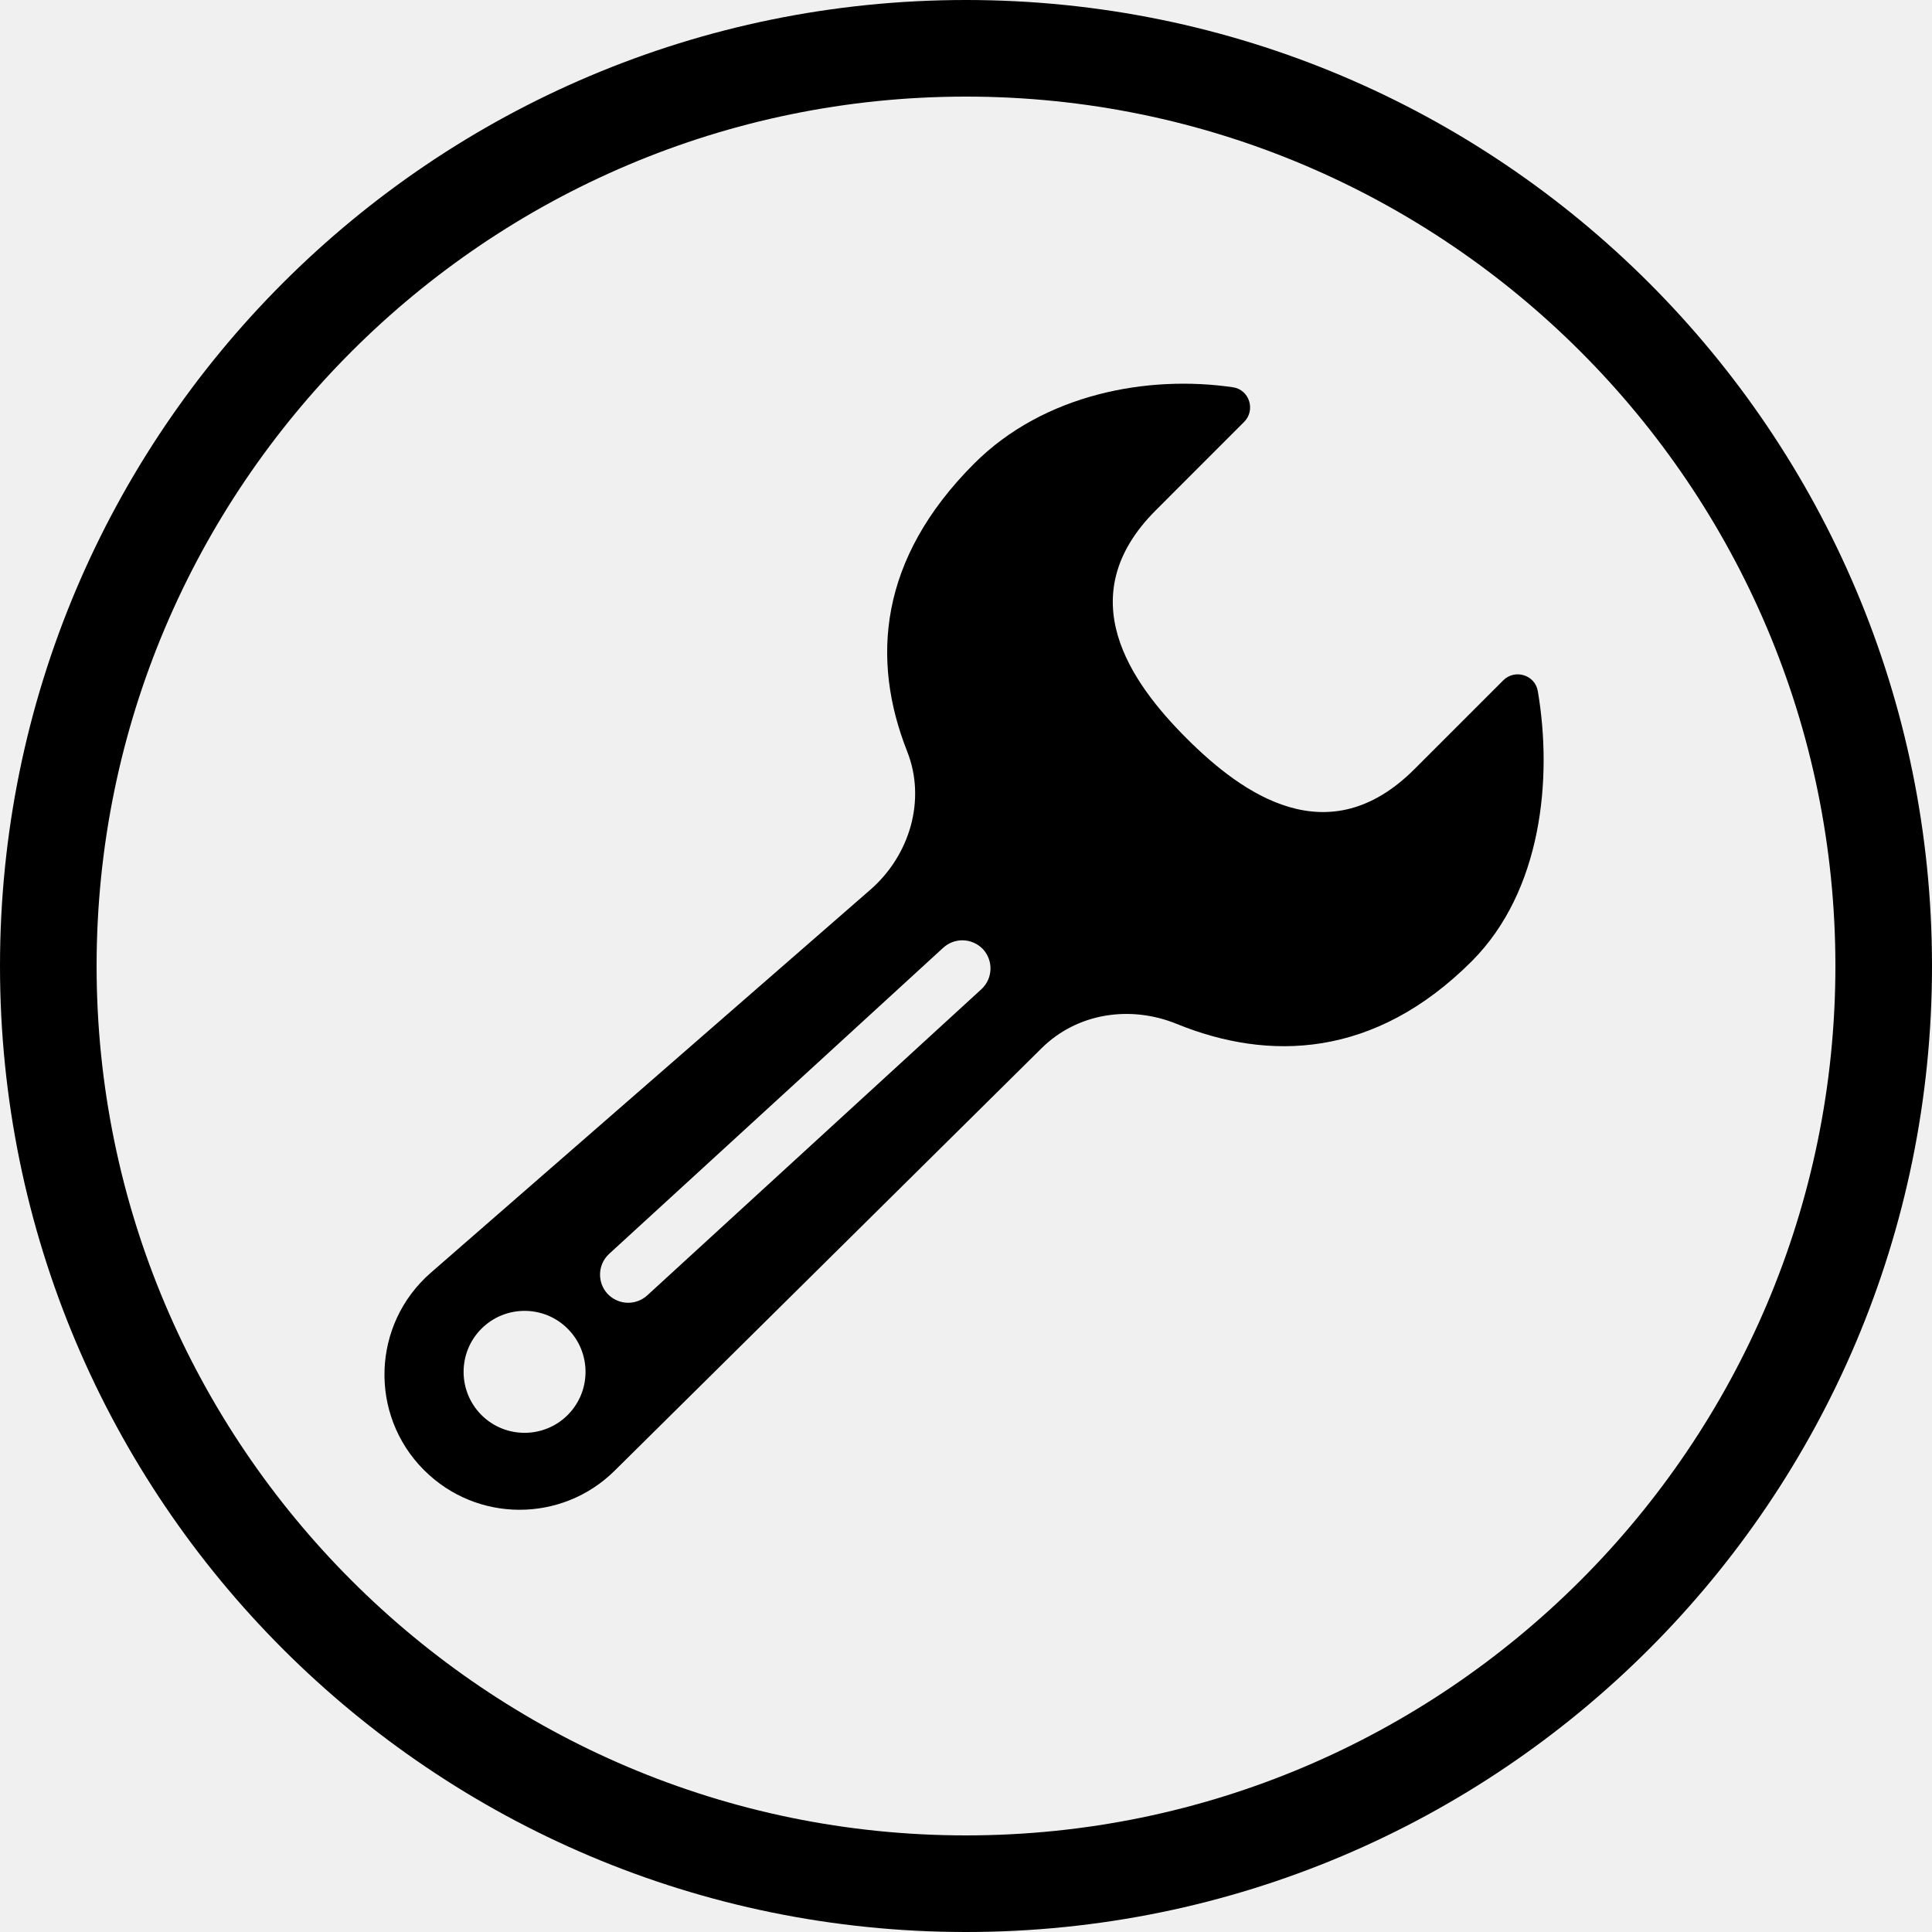
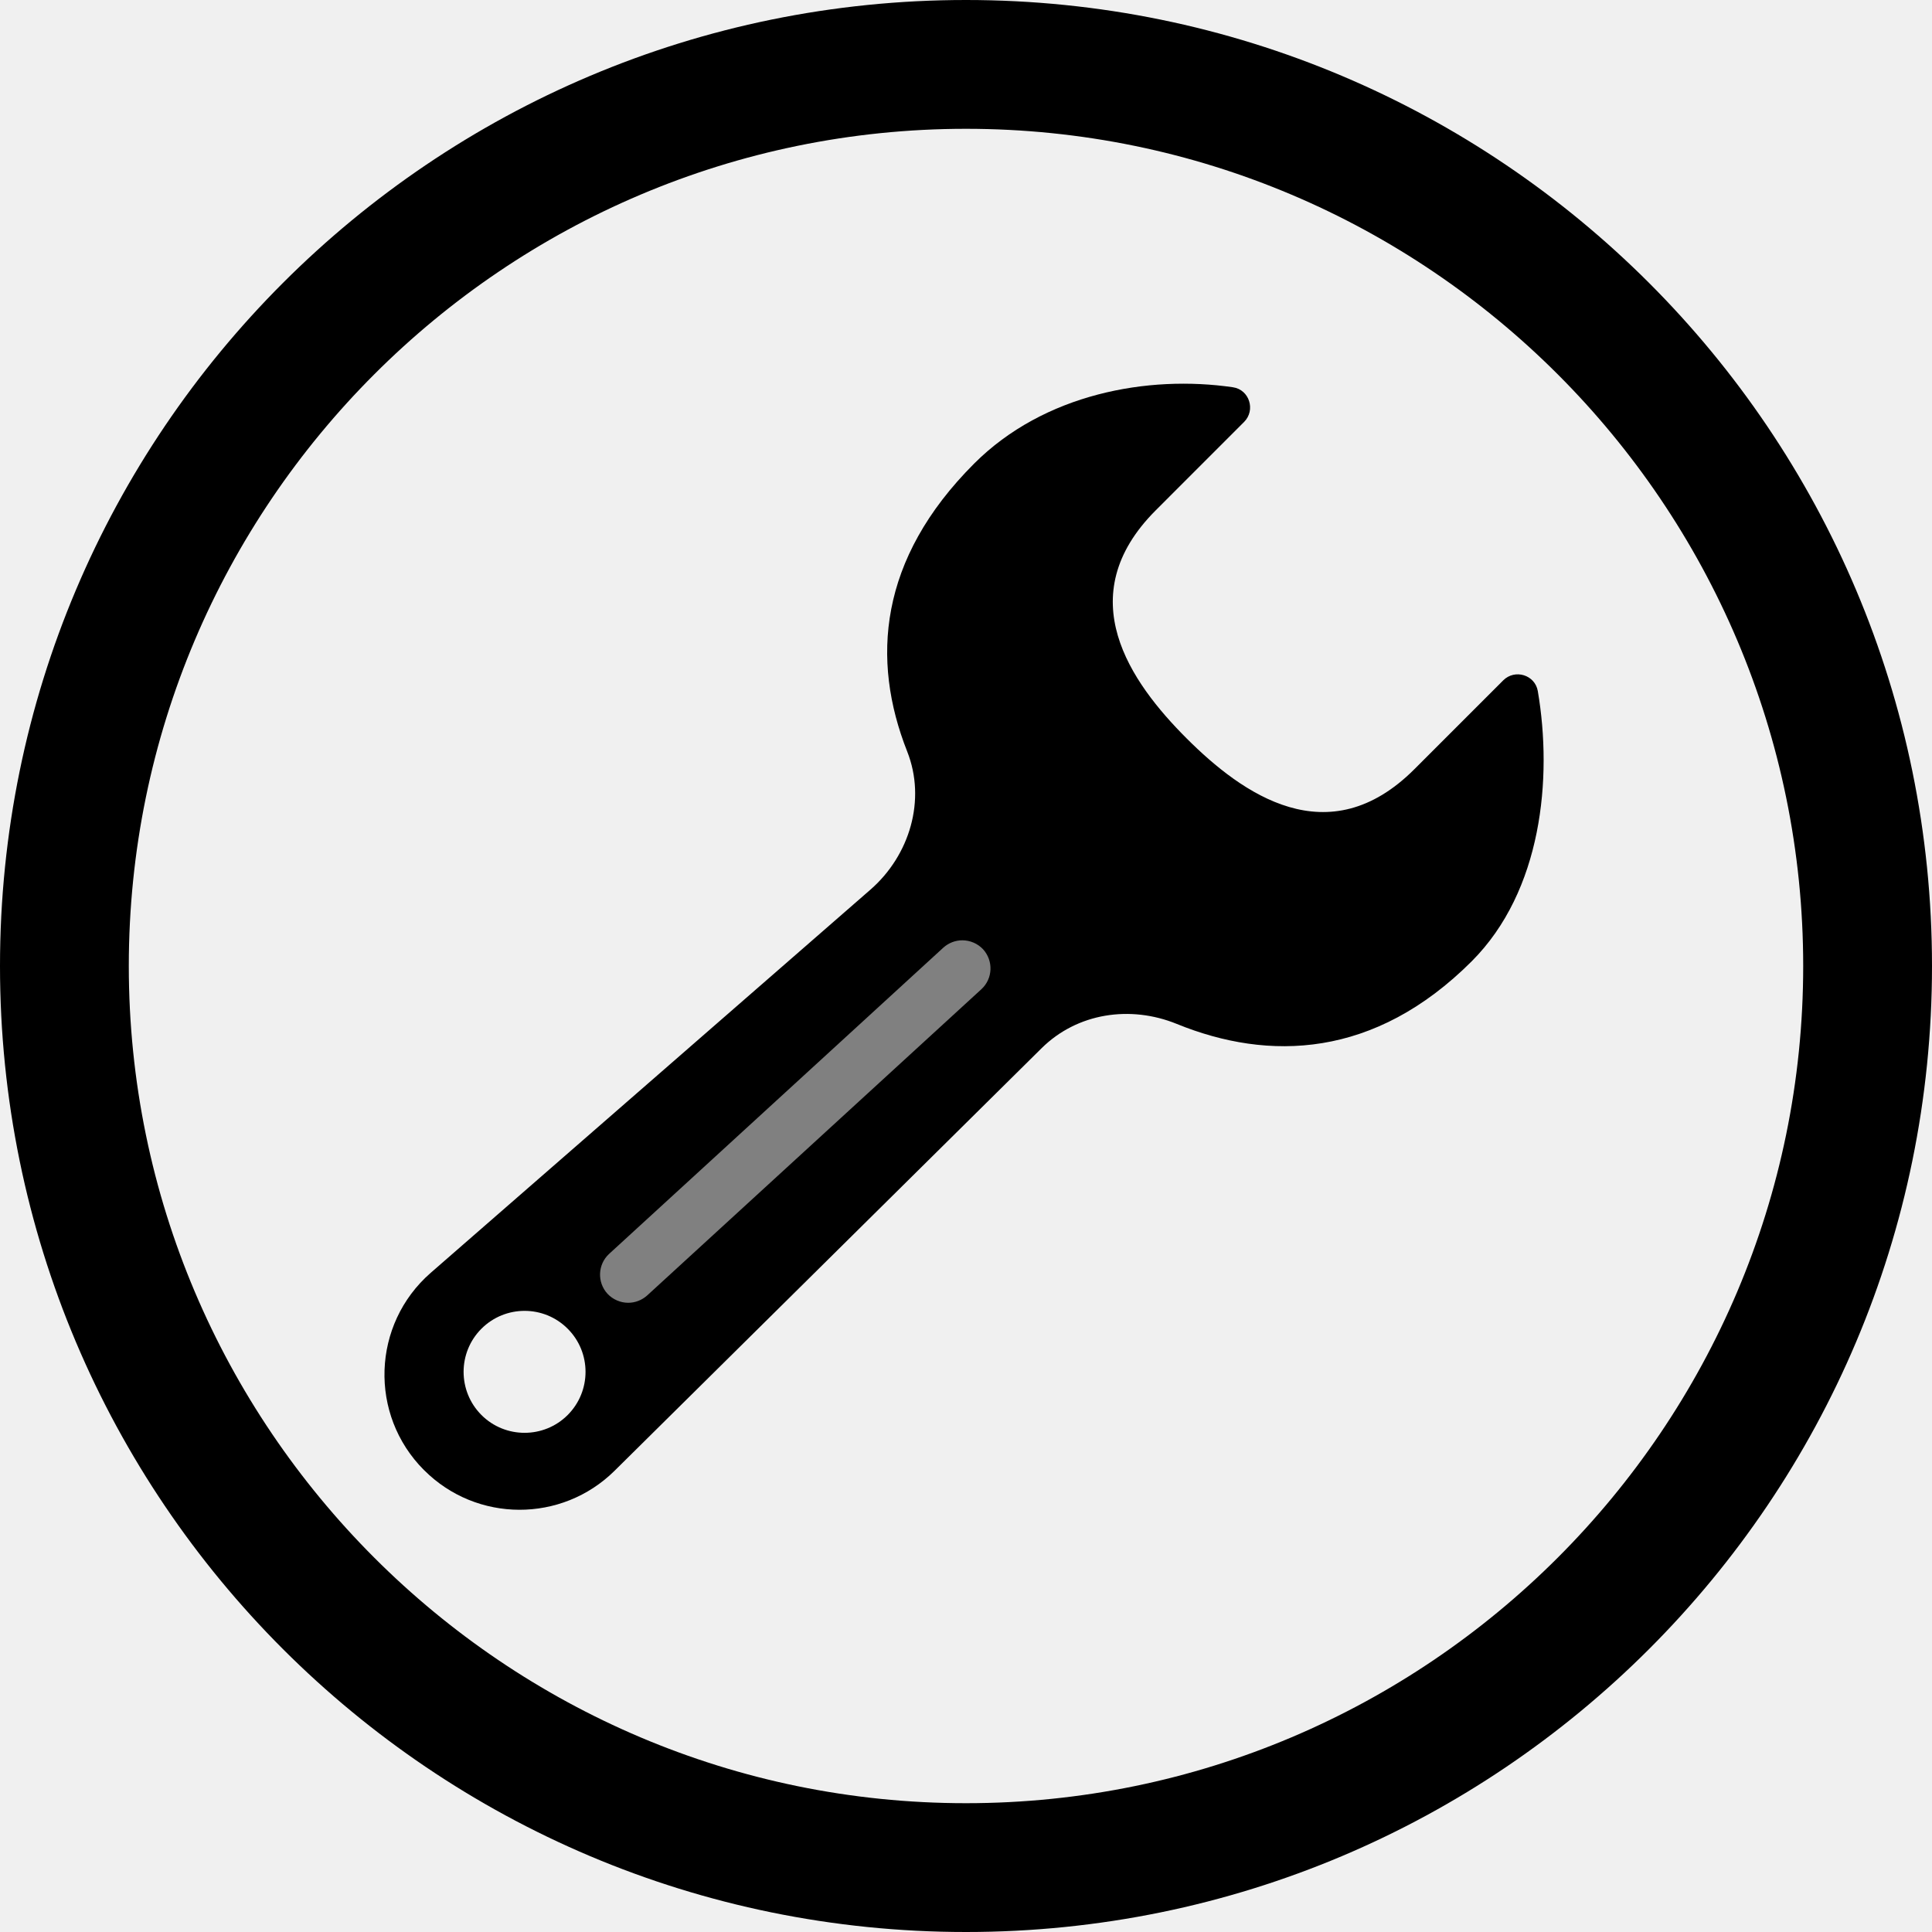
<svg xmlns="http://www.w3.org/2000/svg" version="1.1" x="0px" y="0px" viewBox="0 0 60 60" style="enable-background:new 0 0 60 60;" xml:space="preserve">
  <g id="Layer_1">
-     <path d="M30,3c14.888,0,27,12.112,27,27s-12.112,27-27,27s-27-12.112-27-27S15.112,3,30,3    M30,0c-16.569,0-30,13.431-30,30c0,16.569,13.431,30,30,30s30-13.431,30-30   C60,13.431,46.569,0,30,0L30,0z" />
+     <path d="M30,4c14.336,0,26,11.664,26,26s-11.664,26-26,26s-26-11.664-26-26S15.664,4,30,4    M30,0c-16.569,0-30,13.431-30,30c0,16.569,13.431,30,30,30s30-13.431,30-30   C60,13.431,46.569,0,30,0L30,0z" />
    <g>
	</g>
-     <path style="fill-rule:evenodd;clip-rule:evenodd;" d="M47.758,21.462   c-0.086-0.504-0.712-0.694-1.074-0.333l-2.757,2.757c-2.676,2.677-5.344,0.777-7.078-0.957   c-1.735-1.736-3.634-4.402-0.957-7.08l2.744-2.745c0.366-0.366,0.166-1.002-0.345-1.077   c-2.641-0.387-5.868,0.2-8.037,2.369c-2.97,2.97-3.204,6.096-2.081,8.94   c0.596,1.506,0.08,3.228-1.14,4.292L13.377,39.528c-1.83,1.596-1.926,4.409-0.21,6.126   l0.006,0.005c1.631,1.632,4.273,1.638,5.913,0.017l13.263-13.124   c1.107-1.095,2.754-1.341,4.197-0.753c2.857,1.164,6.14,1.073,9.161-1.947   C47.886,27.67,48.22,24.174,47.758,21.462z M17.63,43.944   c-0.738,0.738-1.94,0.738-2.679,0c-0.738-0.74-0.738-1.941,0-2.679   c0.74-0.74,1.941-0.74,2.679,0C18.369,42.003,18.369,43.204,17.63,43.944z    M30.48,30.719l-10.38,9.511c-0.163,0.147-0.372,0.229-0.591,0.229   c-0.242,0-0.477-0.103-0.643-0.28c-0.328-0.358-0.303-0.912,0.05-1.238l10.38-9.511   c0.164-0.147,0.372-0.228,0.59-0.228c0.242,0,0.476,0.101,0.642,0.276   C30.858,29.839,30.833,30.393,30.48,30.719z" />
+     <path style="fill-rule:evenodd;clip-rule:evenodd;" d="M47.758,21.462   c-0.086-0.504-0.712-0.694-1.074-0.333l-2.757,2.757c-2.676,2.677-5.344,0.777-7.078-0.957   c-1.735-1.736-3.634-4.402-0.957-7.08l2.744-2.745c0.366-0.366,0.166-1.002-0.345-1.077   c-2.641-0.387-5.868,0.2-8.037,2.369c-2.97,2.97-3.204,6.096-2.081,8.94   c0.596,1.506,0.08,3.228-1.14,4.292L13.377,39.528c-1.83,1.596-1.926,4.409-0.21,6.126   l0.006,0.005c1.631,1.632,4.273,1.638,5.913,0.017l13.263-13.124   c1.107-1.095,2.754-1.341,4.197-0.753c2.857,1.164,6.14,1.073,9.161-1.947   C47.886,27.67,48.22,24.174,47.758,21.462z M17.63,43.944   c-0.738,0.738-1.94,0.738-2.679,0c-0.738-0.74-0.738-1.941,0-2.679   c0.74-0.74,1.941-0.74,2.679,0C18.369,42.003,18.369,43.204,17.63,43.944z" />
+     <path style="opacity:0.5;fill-rule:evenodd;clip-rule:evenodd;fill:#FFFFFF;" d="M30.48,30.719l-10.38,9.511   c-0.163,0.147-0.372,0.229-0.591,0.229c-0.242,0-0.477-0.103-0.643-0.28   c-0.328-0.358-0.303-0.912,0.05-1.238l10.38-9.511   c0.164-0.147,0.372-0.228,0.59-0.228c0.242,0,0.476,0.101,0.642,0.276   C30.858,29.839,30.833,30.393,30.48,30.719z" />
  </g>
  <g id="Layer_2">
</g>
</svg>
